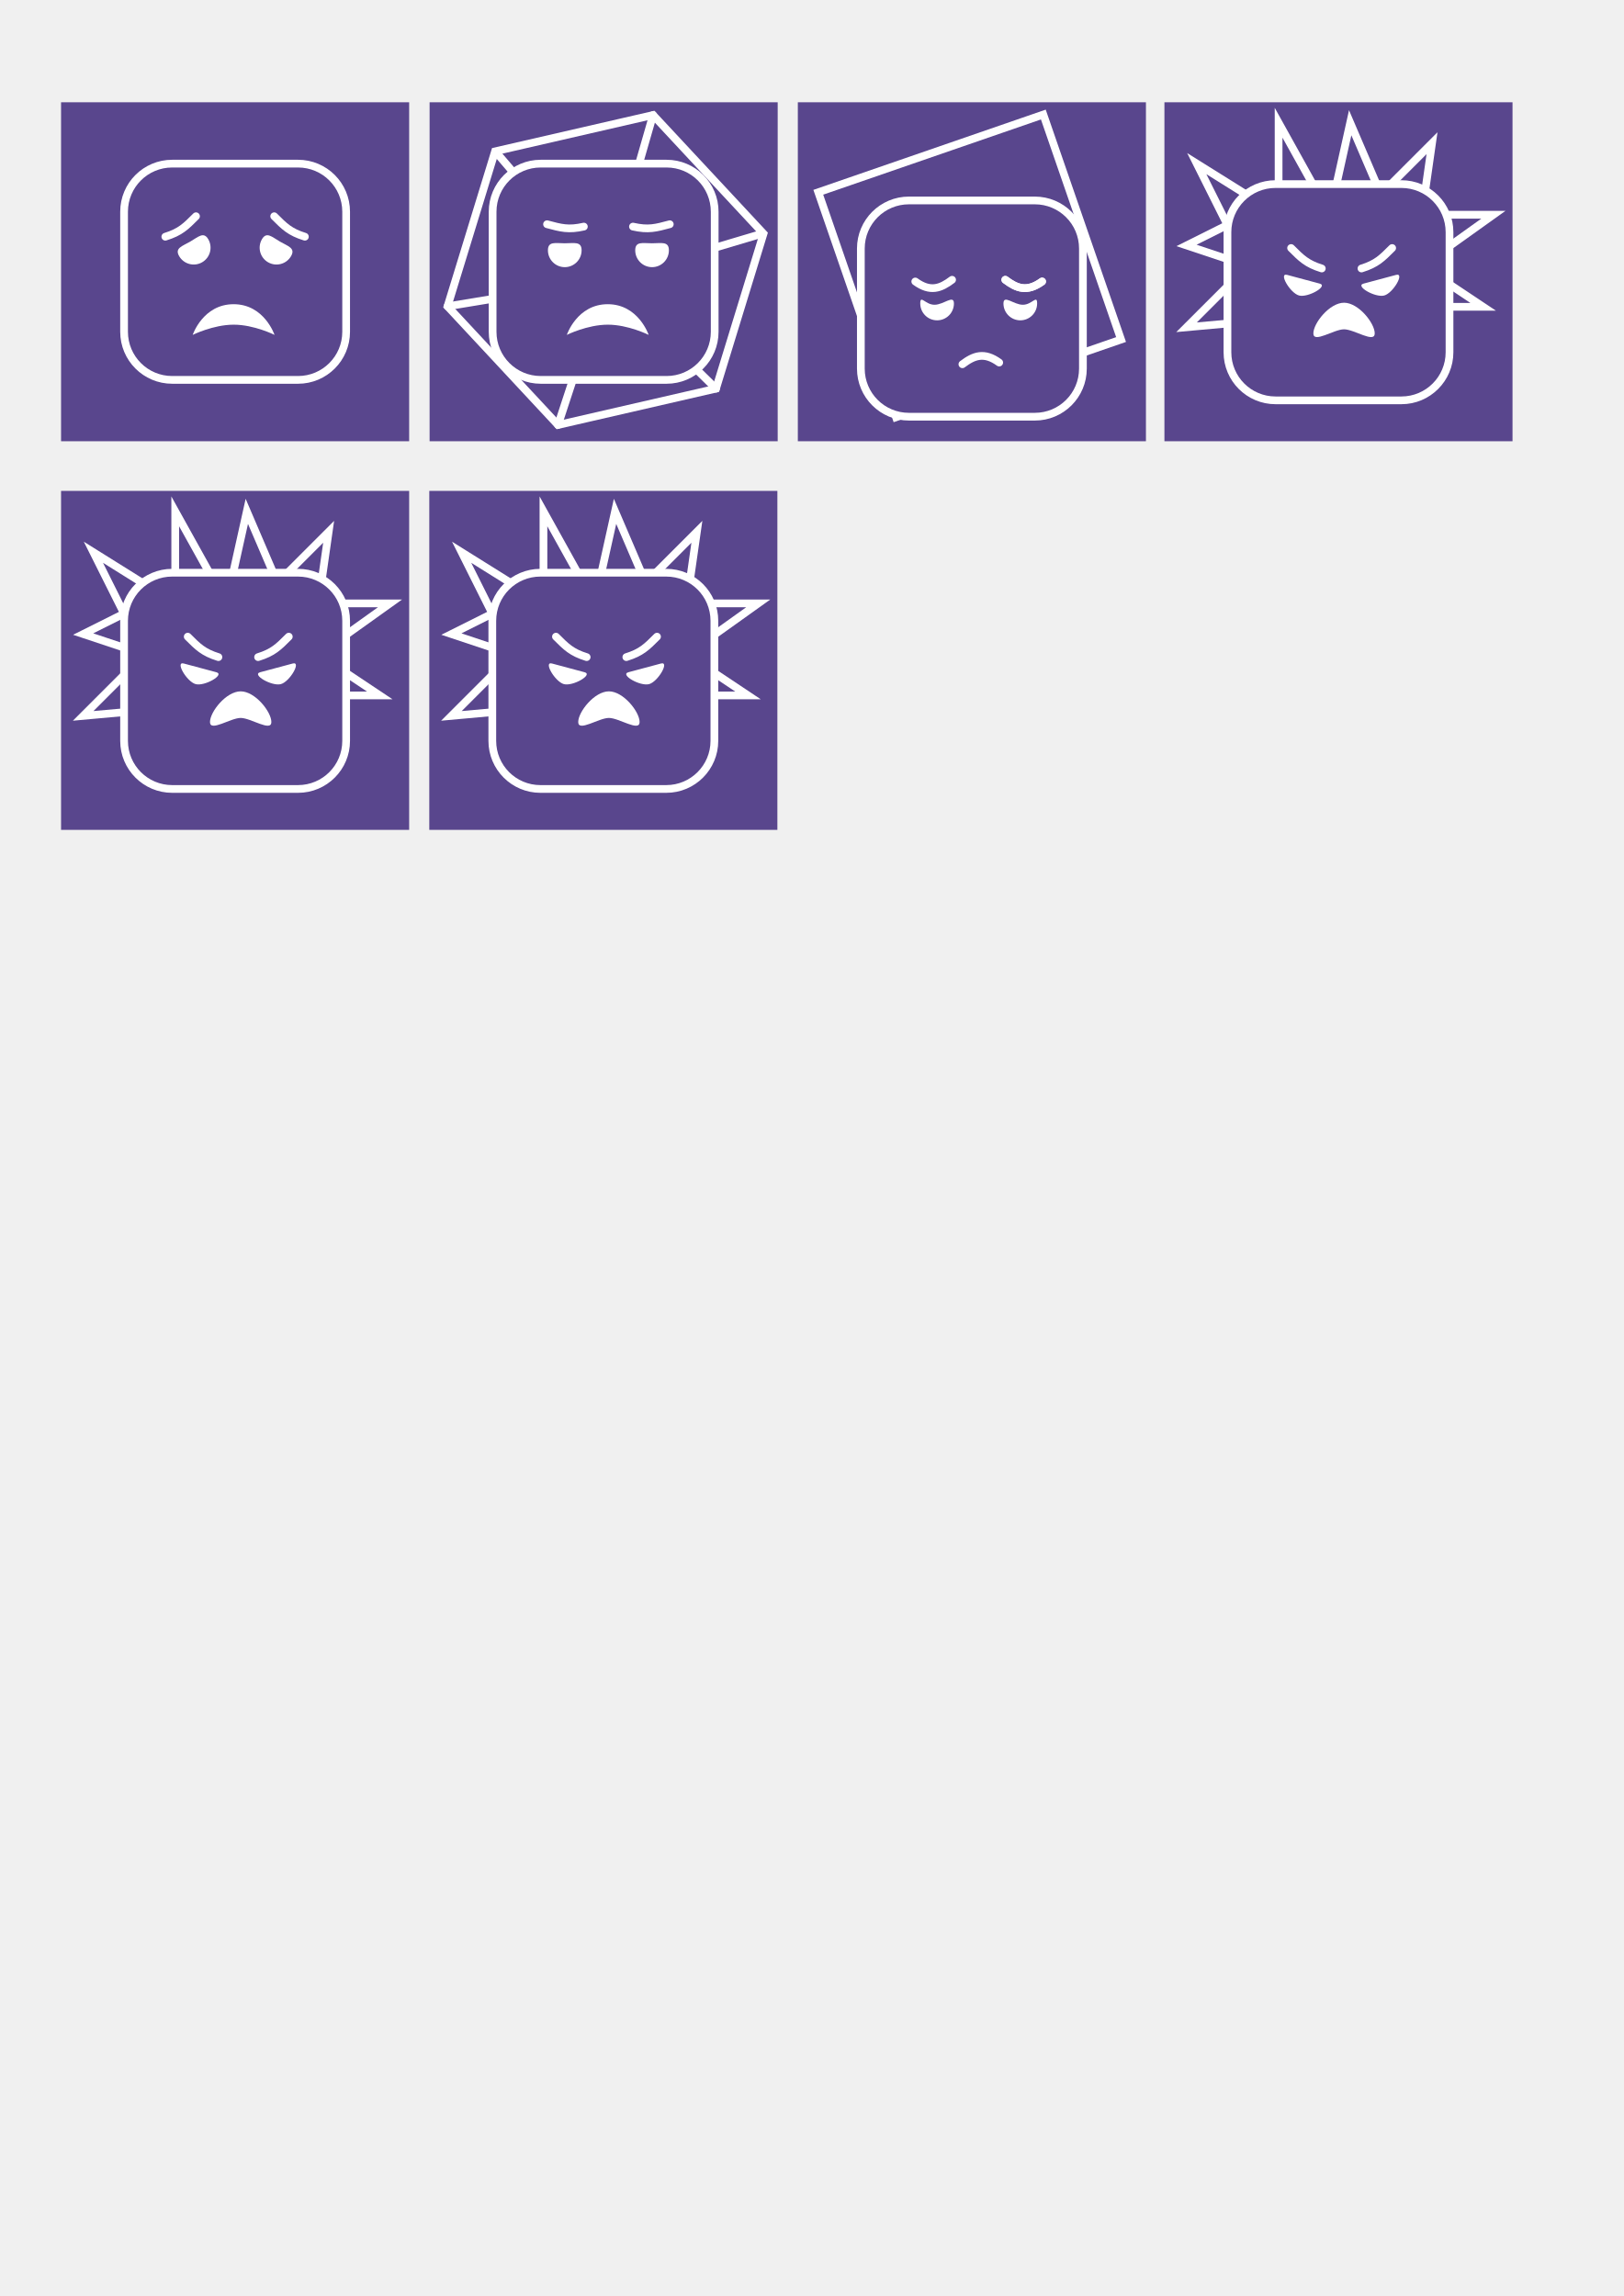
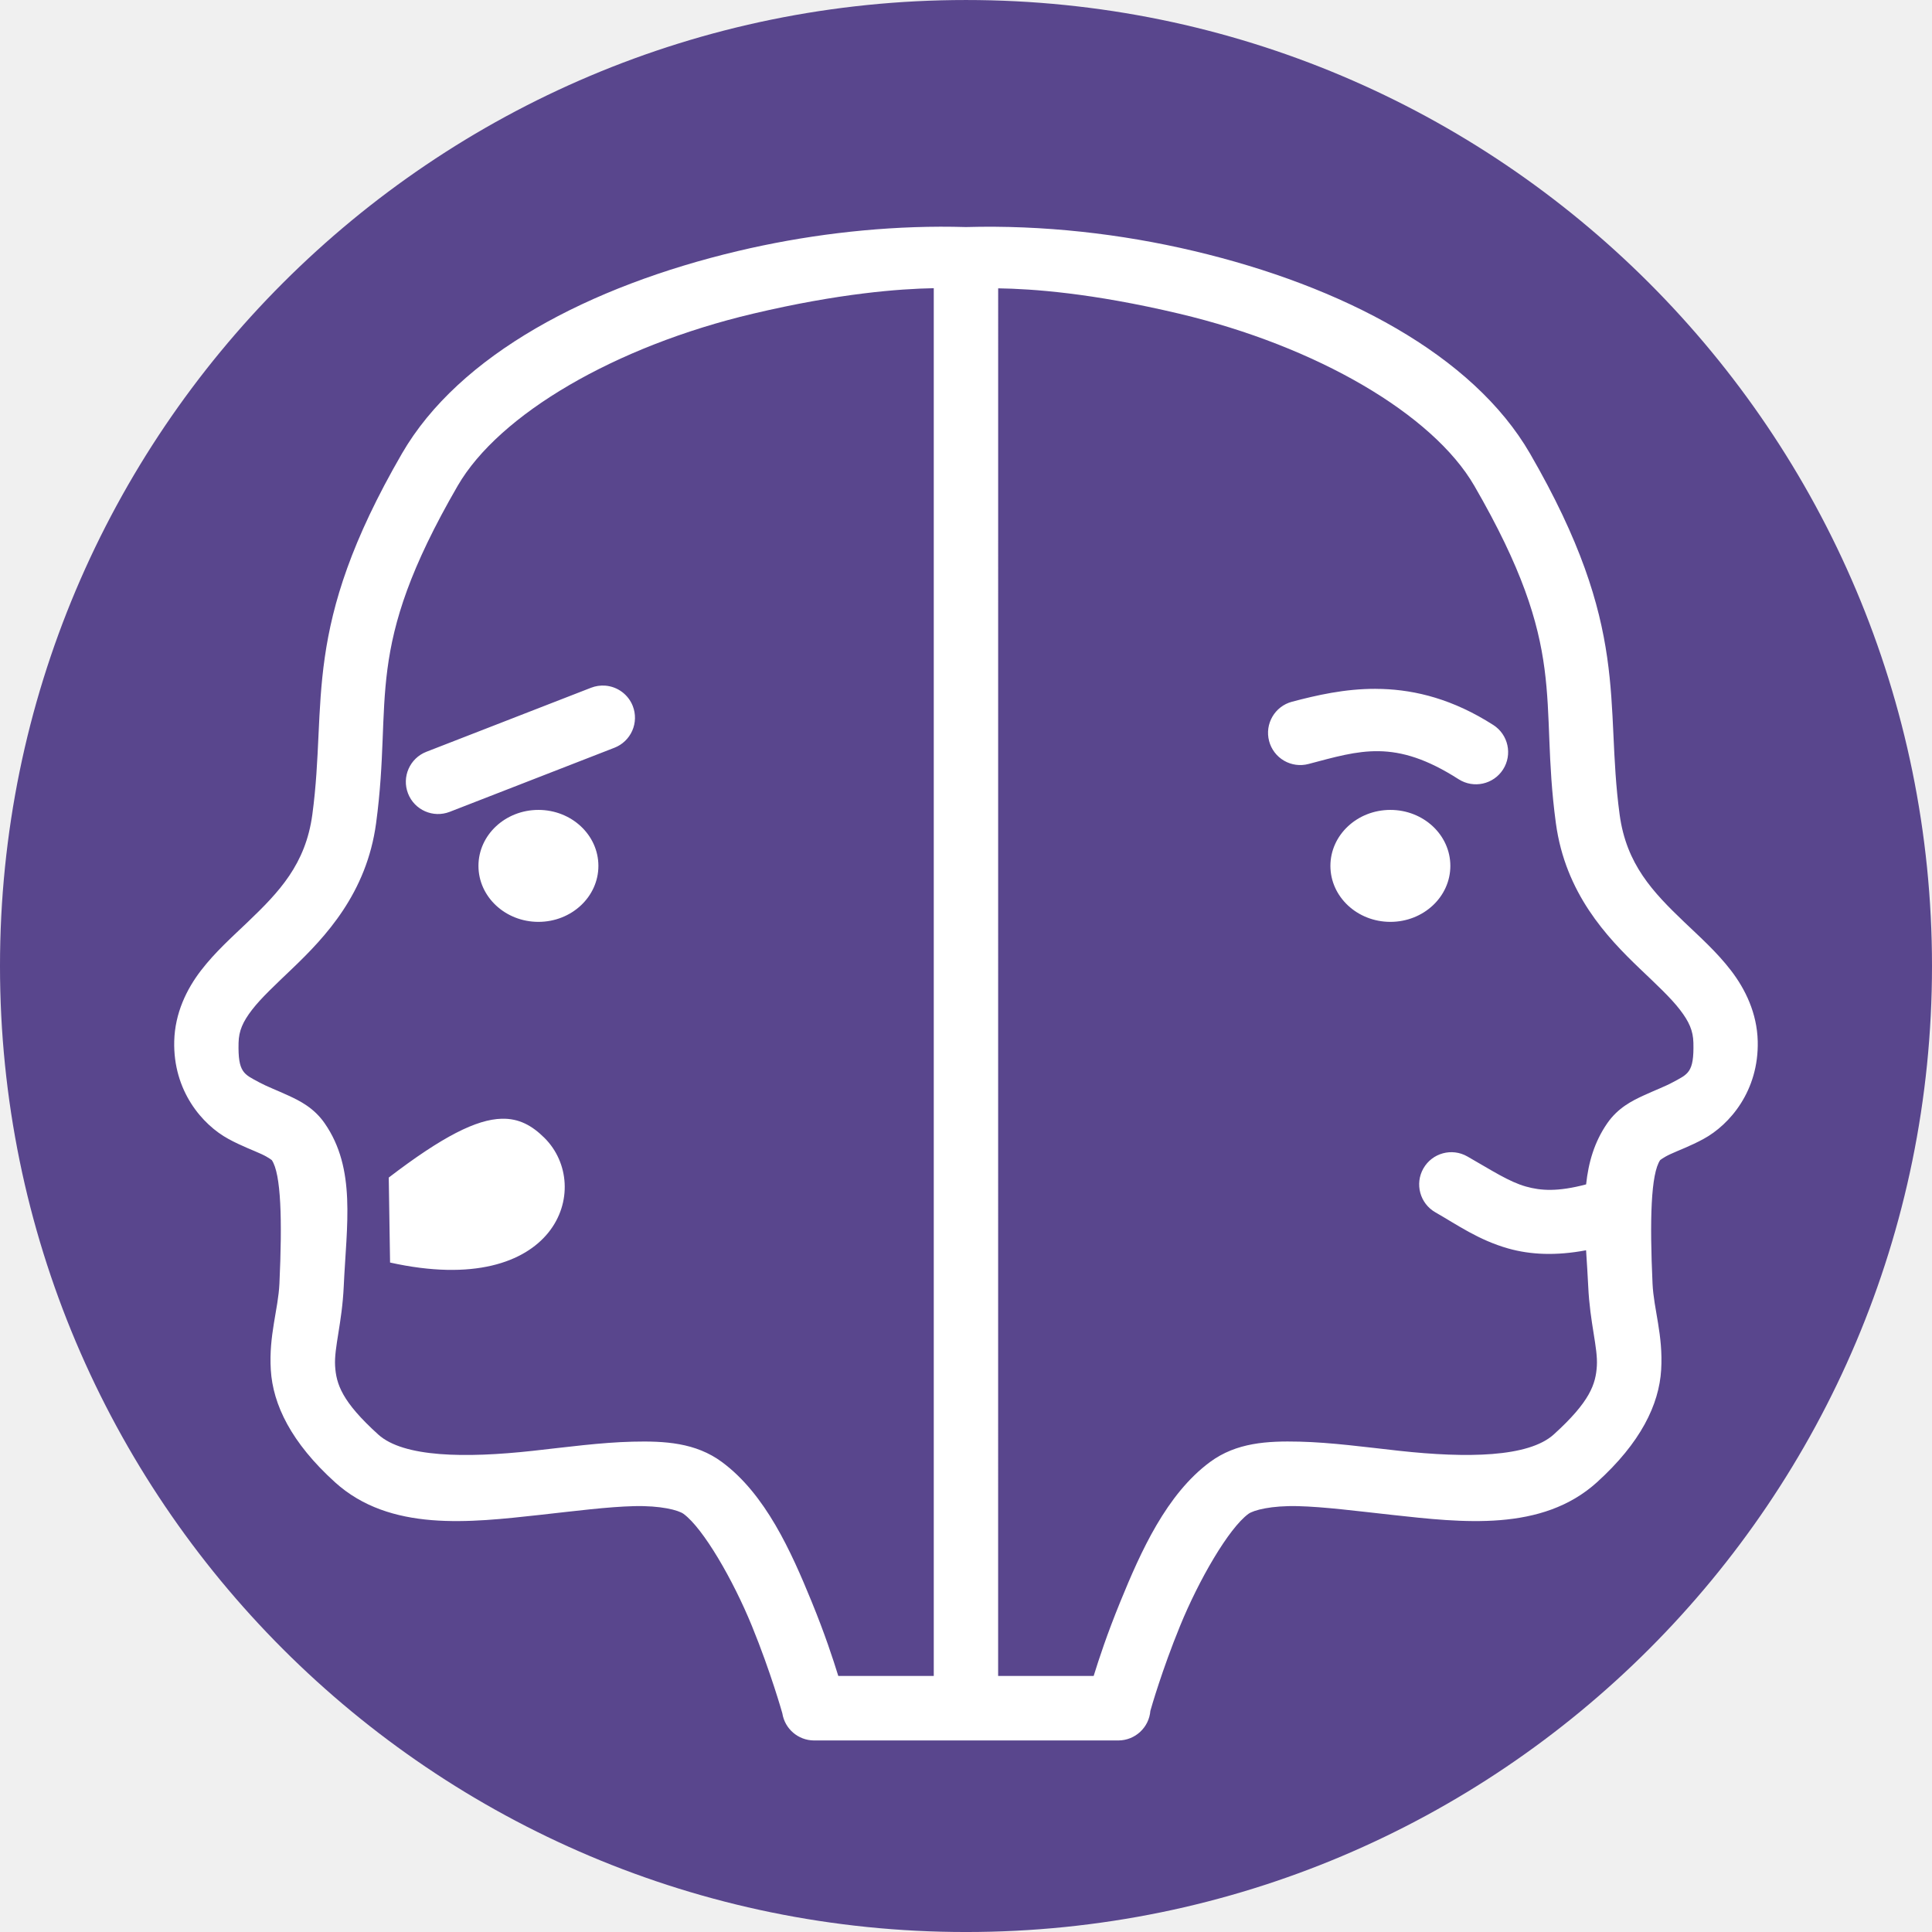
- <svg xmlns="http://www.w3.org/2000/svg" width="210mm" height="297mm" viewBox="0 0 210 297" version="1.1" id="svg1" xml:space="preserve">
+ <svg xmlns="http://www.w3.org/2000/svg" width="60mm" height="60mm" viewBox="0 0 60 60" version="1.1" id="svg1" xml:space="preserve">
  <defs id="defs1" />
-   <g id="layer1">
-     <rect style="fill:#59468d;fill-opacity:1;stroke:none;stroke-width:0.627;stroke-linecap:round;stroke-dasharray:none;paint-order:fill markers stroke" id="rect54" width="45.02" height="43.848" x="7.897" y="13.229" />
-     <rect style="fill:#59468d;fill-opacity:1;stroke:#ffffff;stroke-width:1;stroke-linecap:round;stroke-dasharray:none;paint-order:fill markers stroke" id="rect10" width="28.721" height="27.973" x="16.047" y="21.167" ry="6.22" />
-     <path style="fill:#ffffff;fill-opacity:1;stroke:none;stroke-width:0.479;stroke-linecap:round;stroke-dasharray:none;paint-order:fill markers stroke" d="m 24.923,43.319 c 0,0 2.655,-1.319 5.296,-1.321 2.641,-0.002 5.287,1.321 5.287,1.321 0,0 -1.323,-3.969 -5.292,-3.969 -3.969,0 -5.292,3.969 -5.292,3.969 z" id="path55" />
-     <g id="g61" transform="translate(0.2153747,-1.130804)">
-       <g id="g60">
-         <path id="path54" style="fill:#ffffff;fill-opacity:1;stroke-width:0.658;stroke-linecap:round;paint-order:fill markers stroke" d="m 26.724,32.084 c 0.601,1.041 0.244,2.373 -0.797,2.974 -1.041,0.601 -2.373,0.244 -2.974,-0.797 -0.601,-1.041 0.39,-1.275 1.431,-1.876 1.041,-0.601 1.739,-1.343 2.34,-0.302 z" />
-         <path style="fill:#ffffff;fill-opacity:1;stroke:#ffffff;stroke-width:1;stroke-linecap:round;stroke-dasharray:none;paint-order:fill markers stroke" d="m 21.167,31.75 c 1.953,-0.605 2.646,-1.323 3.969,-2.646" id="path56" />
-       </g>
-       <g id="g59">
-         <path id="path58" style="fill:#ffffff;fill-opacity:1;stroke-width:0.658;stroke-linecap:round;paint-order:fill markers stroke" d="m 33.659,32.084 c -0.601,1.041 -0.244,2.373 0.797,2.974 1.041,0.601 2.373,0.244 2.974,-0.797 0.601,-1.041 -0.39,-1.275 -1.431,-1.876 -1.041,-0.601 -1.739,-1.343 -2.34,-0.302 z" />
-         <path style="fill:#ffffff;fill-opacity:1;stroke:#ffffff;stroke-width:1;stroke-linecap:round;stroke-dasharray:none;paint-order:fill markers stroke" d="m 39.216,31.75 c -1.953,-0.605 -2.646,-1.323 -3.969,-2.646" id="path59" />
-       </g>
-     </g>
-     <rect style="fill:#59468d;fill-opacity:1;stroke:none;stroke-width:0.627;stroke-linecap:round;stroke-dasharray:none;paint-order:fill markers stroke" id="rect64" width="45.02" height="43.848" x="55.562" y="13.229" />
-     <path style="fill:none;fill-opacity:1;stroke:#ffffff;stroke-width:1;stroke-linecap:round;stroke-dasharray:none;paint-order:fill markers stroke" id="path83" d="M 93.662,49.742 73.229,54.442 58.941,39.096 65.088,19.05 85.521,14.35 99.809,29.695 Z" transform="translate(-1.058333,0.5291667)" />
-     <g id="g86" transform="translate(-1.058333,0.5291667)">
-       <path style="fill:none;fill-opacity:1;stroke:#ffffff;stroke-width:1;stroke-linecap:round;stroke-dasharray:none;paint-order:fill markers stroke" d="M 85.521,14.35 79.375,35.719 93.662,49.742" id="path84" />
-       <path style="fill:none;fill-opacity:1;stroke:#ffffff;stroke-width:1;stroke-linecap:round;stroke-dasharray:none;paint-order:fill markers stroke" d="M 98.954,29.898 79.375,35.719 65.352,19.315" id="path85" />
-       <path style="fill:none;fill-opacity:1;stroke:#ffffff;stroke-width:1;stroke-linecap:round;stroke-dasharray:none;paint-order:fill markers stroke" d="M 73.229,54.442 79.375,35.719 58.941,39.096" id="path86" />
-     </g>
-     <rect style="fill:#59468d;fill-opacity:1;stroke:#ffffff;stroke-width:1;stroke-linecap:round;stroke-dasharray:none;paint-order:fill markers stroke" id="rect65" width="28.721" height="27.973" x="63.712" y="21.167" ry="6.22" />
-     <path style="fill:#ffffff;fill-opacity:1;stroke:none;stroke-width:0.479;stroke-linecap:round;stroke-dasharray:none;paint-order:fill markers stroke" d="m 73.31,43.319 c 0,0 2.655,-1.319 5.296,-1.321 2.641,-0.002 5.287,1.321 5.287,1.321 0,0 -1.323,-3.969 -5.292,-3.969 -3.969,0 -5.292,3.969 -5.292,3.969 z" id="path65" />
-     <g id="g69" transform="matrix(-0.8660254,-0.5,-0.5,0.8660254,131.7024,21.42412)">
-       <path id="path68" style="fill:#ffffff;fill-opacity:1;stroke-width:0.658;stroke-linecap:round;paint-order:fill markers stroke" d="m 33.659,32.084 c -0.601,1.041 -0.244,2.373 0.797,2.974 1.041,0.601 2.373,0.244 2.974,-0.797 0.601,-1.041 -0.39,-1.275 -1.431,-1.876 -1.041,-0.601 -1.739,-1.343 -2.34,-0.302 z" />
-       <path style="fill:#ffffff;fill-opacity:1;stroke:#ffffff;stroke-width:1;stroke-linecap:round;stroke-dasharray:none;paint-order:fill markers stroke" d="m 39.216,31.75 c -1.953,-0.605 -2.646,-1.323 -3.969,-2.646" id="path69" />
-     </g>
-     <g id="g71" transform="rotate(-30,52.81554,-37.19847)">
-       <path id="path70" style="fill:#ffffff;fill-opacity:1;stroke-width:0.658;stroke-linecap:round;paint-order:fill markers stroke" d="m 33.659,32.084 c -0.601,1.041 -0.244,2.373 0.797,2.974 1.041,0.601 2.373,0.244 2.974,-0.797 0.601,-1.041 -0.39,-1.275 -1.431,-1.876 -1.041,-0.601 -1.739,-1.343 -2.34,-0.302 z" />
-       <path style="fill:#ffffff;fill-opacity:1;stroke:#ffffff;stroke-width:1;stroke-linecap:round;stroke-dasharray:none;paint-order:fill markers stroke" d="m 39.216,31.75 c -1.953,-0.605 -2.646,-1.323 -3.969,-2.646" id="path71" />
-     </g>
-     <rect style="fill:#59468d;fill-opacity:1;stroke:none;stroke-width:0.627;stroke-linecap:round;stroke-dasharray:none;paint-order:fill markers stroke" id="rect71" width="45.02" height="43.848" x="103.188" y="13.229" />
-     <path style="fill:#59468d;fill-opacity:1;stroke:#ffffff;stroke-width:1;stroke-linecap:round;stroke-dasharray:none;paint-order:fill markers stroke" id="path99" d="M 120.121,38.1 110.067,8.996 139.171,-1.058 149.225,28.046 Z" transform="translate(-4.233333,15.875)" />
-     <rect style="fill:#59468d;fill-opacity:1;stroke:#ffffff;stroke-width:1;stroke-linecap:round;stroke-dasharray:none;paint-order:fill markers stroke" id="rect72" width="28.721" height="27.973" x="111.337" y="25.929" ry="6.22" />
-     <g id="g74" transform="matrix(-0.8660254,-0.5,-0.5,0.8660254,179.3274,28.30329)">
-       <path id="path73" style="fill:#ffffff;fill-opacity:1;stroke-width:0.658;stroke-linecap:round;paint-order:fill markers stroke" d="m 33.659,32.084 c -0.601,1.041 -0.244,2.373 0.797,2.974 1.041,0.601 2.373,0.244 2.974,-0.797 0.601,-1.041 -1.214,-0.513 -2.256,-1.114 -1.041,-0.601 -0.914,-2.105 -1.516,-1.063 z" />
-       <path style="fill:none;fill-opacity:1;stroke:#ffffff;stroke-width:1;stroke-linecap:round;stroke-dasharray:none;paint-order:fill markers stroke" d="m 38.758,31.485 c -1.838,0.226 -3.248,0.023 -4.233,-2.188" id="path74" />
-       <path style="fill:none;fill-opacity:1;stroke:#ffffff;stroke-width:1;stroke-linecap:round;stroke-dasharray:none;paint-order:fill markers stroke" d="m 38.758,31.485 c -1.838,0.226 -3.248,0.023 -4.233,-2.188" id="path79" />
-     </g>
-     <g id="g78" transform="rotate(-30,89.72931,-123.6158)">
-       <path id="path77" style="fill:#ffffff;fill-opacity:1;stroke-width:0.658;stroke-linecap:round;paint-order:fill markers stroke" d="m 33.659,32.084 c -0.601,1.041 -0.244,2.373 0.797,2.974 1.041,0.601 2.373,0.244 2.974,-0.797 0.601,-1.041 -1.214,-0.513 -2.256,-1.114 -1.041,-0.601 -0.914,-2.105 -1.516,-1.063 z" />
-       <path style="fill:none;fill-opacity:1;stroke:#ffffff;stroke-width:1;stroke-linecap:round;stroke-dasharray:none;paint-order:fill markers stroke" d="m 38.758,31.485 c -1.838,0.226 -3.248,0.023 -4.233,-2.188" id="path78" />
-     </g>
-     <path style="fill:none;fill-opacity:1;stroke:#ffffff;stroke-width:1;stroke-linecap:round;stroke-dasharray:none;paint-order:fill markers stroke" d="m 124.471,47.12 c 1.479,-1.115 2.802,-1.644 4.76,-0.222" id="path82" />
-     <rect style="fill:#59468d;fill-opacity:1;stroke:none;stroke-width:0.627;stroke-linecap:round;stroke-dasharray:none;paint-order:fill markers stroke" id="rect86" width="45.02" height="43.848" x="150.6" y="13.229" />
-     <path style="fill:#59468d;fill-opacity:1;stroke:#ffffff;stroke-width:1;stroke-linecap:round;stroke-dasharray:none;paint-order:fill markers stroke" d="m 171.979,27.781 2.646,-11.906 3.969,9.26 6.615,-6.615 -1.323,9.26 9.26,-1e-6 -9.26,6.615 7.938,5.292 h -9.26 l -29.104,2.646 7.938,-7.938 -7.938,-2.646 5.292,-2.646 -3.969,-7.938 10.583,6.615 V 15.875 Z" id="path100" />
-     <rect style="fill:#59468d;fill-opacity:1;stroke:#ffffff;stroke-width:1;stroke-linecap:round;stroke-dasharray:none;paint-order:fill markers stroke" id="rect87" width="28.721" height="27.973" x="158.75" y="23.813" ry="6.22" />
-     <g id="g93" transform="rotate(-30,107.3526,-213.0853)">
-       <path id="path92" style="fill:#ffffff;fill-opacity:1;stroke-width:0.658;stroke-linecap:round;paint-order:fill markers stroke" d="m 34.23,31.806 c -0.85,-0.85 -0.85,2.229 -1e-6,3.079 0.85,0.85 3.93,0.85 3.079,-1e-6 z" />
-       <path style="fill:#ffffff;fill-opacity:1;stroke:#ffffff;stroke-width:1;stroke-linecap:round;stroke-dasharray:none;paint-order:fill markers stroke" d="m 38.524,33.329 c -1.389,-1.5 -1.63,-2.469 -2.114,-4.276" id="path93" />
-     </g>
-     <g id="g95" transform="matrix(-0.8660254,-0.5,-0.5,0.8660254,226.1117,25.12829)">
-       <path id="path94" style="fill:#ffffff;fill-opacity:1;stroke-width:0.658;stroke-linecap:round;paint-order:fill markers stroke" d="m 34.23,31.806 c -0.85,-0.85 -0.85,2.229 -1e-6,3.079 0.85,0.85 3.93,0.85 3.079,-1e-6 z" />
-       <path style="fill:#ffffff;fill-opacity:1;stroke:#ffffff;stroke-width:1;stroke-linecap:round;stroke-dasharray:none;paint-order:fill markers stroke" d="m 38.524,33.329 c -1.389,-1.5 -1.63,-2.469 -2.114,-4.276" id="path95" />
-     </g>
-     <path id="path96" style="fill:#ffffff;fill-opacity:1;stroke:none;stroke-width:1;stroke-linecap:round;stroke-dasharray:none;paint-order:fill markers stroke" d="m 173.831,39.158 c -1.871,0 -3.969,2.646 -3.969,3.969 0,1.323 2.646,-0.529 3.969,-0.529 1.323,0 3.969,1.852 3.969,0.529 0,-1.323 -2.098,-3.969 -3.969,-3.969 z" />
-     <rect style="fill:#59468d;fill-opacity:1;stroke:none;stroke-width:0.627;stroke-linecap:round;stroke-dasharray:none;paint-order:fill markers stroke" id="rect100" width="45.02" height="43.848" x="7.897" y="63.5" />
-     <path style="fill:#59468d;fill-opacity:1;stroke:#ffffff;stroke-width:1;stroke-linecap:round;stroke-dasharray:none;paint-order:fill markers stroke" d="m 29.276,78.052 2.646,-11.906 3.969,9.26 6.615,-6.615 -1.323,9.26 9.26,-10e-7 -9.26,6.615 7.938,5.292 h -9.26 l -29.104,2.646 7.938,-7.938 -7.938,-2.646 5.292,-2.646 -3.969,-7.938 10.583,6.615 V 66.146 Z" id="path101" />
-     <rect style="fill:#59468d;fill-opacity:1;stroke:#ffffff;stroke-width:1;stroke-linecap:round;stroke-dasharray:none;paint-order:fill markers stroke" id="rect101" width="28.721" height="27.973" x="16.047" y="74.083" ry="6.22" />
-     <g id="g103" transform="rotate(-30,129.8076,78.33826)">
-       <path id="path102" style="fill:#ffffff;fill-opacity:1;stroke-width:0.658;stroke-linecap:round;paint-order:fill markers stroke" d="m 34.23,31.806 c -0.85,-0.85 -0.85,2.229 -1e-6,3.079 0.85,0.85 3.93,0.85 3.079,-1e-6 z" />
-       <path style="fill:#ffffff;fill-opacity:1;stroke:#ffffff;stroke-width:1;stroke-linecap:round;stroke-dasharray:none;paint-order:fill markers stroke" d="m 38.524,33.329 c -1.389,-1.5 -1.63,-2.469 -2.114,-4.276" id="path103" />
-     </g>
-     <g id="g105" transform="matrix(-0.8660254,-0.5,-0.5,0.8660254,83.40829,75.39913)">
-       <path id="path104" style="fill:#ffffff;fill-opacity:1;stroke-width:0.658;stroke-linecap:round;paint-order:fill markers stroke" d="m 34.23,31.806 c -0.85,-0.85 -0.85,2.229 -1e-6,3.079 0.85,0.85 3.93,0.85 3.079,-1e-6 z" />
-       <path style="fill:#ffffff;fill-opacity:1;stroke:#ffffff;stroke-width:1;stroke-linecap:round;stroke-dasharray:none;paint-order:fill markers stroke" d="m 38.524,33.329 c -1.389,-1.5 -1.63,-2.469 -2.114,-4.276" id="path105" />
-     </g>
-     <path id="path106" style="fill:#ffffff;fill-opacity:1;stroke:none;stroke-width:1;stroke-linecap:round;stroke-dasharray:none;paint-order:fill markers stroke" d="m 31.128,89.429 c -1.871,0 -3.969,2.646 -3.969,3.969 0,1.323 2.646,-0.529 3.969,-0.529 1.323,0 3.969,1.852 3.969,0.529 0,-1.323 -2.098,-3.969 -3.969,-3.969 z" />
-     <rect style="fill:#59468d;fill-opacity:1;stroke:none;stroke-width:0.627;stroke-linecap:round;stroke-dasharray:none;paint-order:fill markers stroke" id="rect106" width="45.02" height="43.848" x="55.522" y="63.5" />
-     <path style="fill:#59468d;fill-opacity:1;stroke:#ffffff;stroke-width:1;stroke-linecap:round;stroke-dasharray:none;paint-order:fill markers stroke" d="m 76.901,78.052 2.646,-11.906 3.969,9.26 6.615,-6.615 -1.323,9.26 9.26,-10e-7 -9.26,6.615 7.938,5.292 h -9.26 l -29.104,2.646 7.938,-7.938 -7.938,-2.646 5.292,-2.646 -3.969,-7.938 10.583,6.615 V 66.146 Z" id="path107" />
-     <rect style="fill:#59468d;fill-opacity:1;stroke:#ffffff;stroke-width:1;stroke-linecap:round;stroke-dasharray:none;paint-order:fill markers stroke" id="rect107" width="28.721" height="27.973" x="63.672" y="74.083" ry="6.22" />
-     <g id="g109" transform="rotate(-30,153.6201,-10.5312)">
-       <path id="path108" style="fill:#ffffff;fill-opacity:1;stroke-width:0.658;stroke-linecap:round;paint-order:fill markers stroke" d="m 34.23,31.806 c -0.85,-0.85 -0.85,2.229 -1e-6,3.079 0.85,0.85 3.93,0.85 3.079,-1e-6 z" />
-       <path style="fill:#ffffff;fill-opacity:1;stroke:#ffffff;stroke-width:1;stroke-linecap:round;stroke-dasharray:none;paint-order:fill markers stroke" d="m 38.524,33.329 c -1.389,-1.5 -1.63,-2.469 -2.114,-4.276" id="path109" />
-     </g>
-     <g id="g111" transform="matrix(-0.8660254,-0.5,-0.5,0.8660254,131.0333,75.39912)">
-       <path id="path110" style="fill:#ffffff;fill-opacity:1;stroke-width:0.658;stroke-linecap:round;paint-order:fill markers stroke" d="m 34.23,31.806 c -0.85,-0.85 -0.85,2.229 -1e-6,3.079 0.85,0.85 3.93,0.85 3.079,-1e-6 z" />
-       <path style="fill:#ffffff;fill-opacity:1;stroke:#ffffff;stroke-width:1;stroke-linecap:round;stroke-dasharray:none;paint-order:fill markers stroke" d="m 38.524,33.329 c -1.389,-1.5 -1.63,-2.469 -2.114,-4.276" id="path111" />
-     </g>
-     <path id="path112" style="fill:#ffffff;fill-opacity:1;stroke:none;stroke-width:1;stroke-linecap:round;stroke-dasharray:none;paint-order:fill markers stroke" d="m 78.753,89.429 c -1.871,0 -3.969,2.646 -3.969,3.969 0,1.323 2.646,-0.529 3.969,-0.529 1.323,0 3.969,1.852 3.969,0.529 0,-1.323 -2.098,-3.969 -3.969,-3.969 z" />
+   <g id="layer1" transform="translate(-497.9461,-68.79167)">
+     <path id="path52" style="fill:#59468d;fill-opacity:1;stroke-width:18;stroke-linecap:round;paint-order:fill markers stroke" d="M 557.946,98.792 A 30,30 0 0 1 527.946,128.792 30,30 0 0 1 497.946,98.792 30,30 0 0 1 527.946,68.792 30,30 0 0 1 557.946,98.792 Z" />
+     <path id="path55" style="color:#000000;fill:#ffffff;stroke-linecap:round;stroke-linejoin:round;-inkscape-stroke:none;paint-order:fill markers stroke" d="m 527.147,75.832 c -2.125,0.007 -4.263,0.277 -6.282,0.755 -4.614,1.092 -8.659,3.22 -10.436,6.29 -3.154,5.45 -2.308,7.689 -2.783,11.211 -0.209,1.546 -1.032,2.406 -2.006,3.338 -0.487,0.466 -1.008,0.927 -1.453,1.506 -0.445,0.579 -0.808,1.323 -0.83,2.192 -0.039,1.546 0.872,2.597 1.684,3.039 0.406,0.221 0.775,0.354 1.023,0.469 0.248,0.115 0.334,0.203 0.32,0.183 0.294,0.424 0.33,1.877 0.24,3.838 -0.037,0.808 -0.333,1.6 -0.268,2.68 0.065,1.08 0.634,2.26 1.994,3.492 1.709,1.547 4.19,1.251 6.354,1.014 1.082,-0.119 2.116,-0.253 2.936,-0.273 0.819,-0.02 1.375,0.122 1.537,0.242 0.611,0.452 1.533,2.042 2.121,3.481 0.588,1.439 0.943,2.707 0.943,2.707 3e-4,10e-4 7.4e-4,0.002 10e-4,0.003 a 1,1 0 0 0 0.98,0.844 h 9.461 a 1,1 0 0 0 0.989,-0.92 c 0.03,-0.106 0.359,-1.259 0.921,-2.634 0.588,-1.439 1.51,-3.029 2.121,-3.481 0.162,-0.12 0.717,-0.262 1.537,-0.242 0.819,0.02 1.854,0.155 2.936,0.273 2.164,0.237 4.645,0.533 6.354,-1.014 1.36,-1.232 1.929,-2.412 1.994,-3.492 0.065,-1.08 -0.231,-1.872 -0.268,-2.68 -0.09,-1.961 -0.054,-3.414 0.24,-3.838 -0.013,0.019 0.072,-0.069 0.32,-0.183 0.248,-0.115 0.617,-0.248 1.023,-0.469 0.812,-0.442 1.722,-1.493 1.684,-3.039 -0.022,-0.869 -0.385,-1.613 -0.83,-2.192 -0.445,-0.579 -0.966,-1.04 -1.453,-1.506 -0.974,-0.931 -1.797,-1.792 -2.006,-3.338 -0.476,-3.522 0.371,-5.761 -2.783,-11.211 -1.776,-3.069 -5.822,-5.198 -10.436,-6.29 -2.272,-0.538 -4.696,-0.811 -7.081,-0.744 -0.266,-0.007 -0.533,-0.012 -0.799,-0.011 z m -0.202,1.907 v 43.101 h -2.965 c -0.164,-0.529 -0.415,-1.299 -0.829,-2.311 -0.638,-1.56 -1.432,-3.333 -2.783,-4.332 -0.819,-0.606 -1.785,-0.657 -2.776,-0.633 -0.991,0.024 -2.055,0.17 -3.104,0.285 -2.097,0.23 -4.011,0.202 -4.795,-0.507 -1.132,-1.025 -1.306,-1.568 -1.34,-2.131 -0.034,-0.563 0.216,-1.334 0.268,-2.467 0.088,-1.919 0.392,-3.65 -0.592,-5.068 -0.333,-0.48 -0.771,-0.697 -1.127,-0.861 -0.356,-0.164 -0.672,-0.283 -0.906,-0.41 -0.469,-0.255 -0.664,-0.292 -0.641,-1.23 0.009,-0.373 0.133,-0.652 0.418,-1.023 0.285,-0.371 0.738,-0.789 1.25,-1.28 1.025,-0.98 2.31,-2.339 2.603,-4.515 0.53,-3.924 -0.435,-5.348 2.533,-10.477 1.285,-2.22 4.888,-4.333 9.166,-5.345 2.69,-0.637 4.561,-0.774 5.619,-0.793 z m 2,0.007 c 1.047,0.016 2.888,0.14 5.621,0.787 4.278,1.012 7.881,3.126 9.166,5.345 2.968,5.128 2.003,6.553 2.533,10.477 0.294,2.177 1.578,3.535 2.603,4.515 0.513,0.49 0.965,0.908 1.25,1.28 0.285,0.371 0.409,0.65 0.418,1.023 0.024,0.939 -0.172,0.975 -0.641,1.23 -0.234,0.128 -0.551,0.246 -0.906,0.41 -0.356,0.164 -0.794,0.381 -1.127,0.861 -0.404,0.583 -0.585,1.221 -0.658,1.9 -0.884,0.234 -1.408,0.197 -1.871,0.066 -0.529,-0.15 -1.053,-0.498 -1.819,-0.935 a 1,1 0 0 0 -1.363,0.373 1,1 0 0 0 0.371,1.363 c 0.678,0.387 1.339,0.861 2.263,1.123 0.689,0.195 1.483,0.232 2.418,0.056 0.023,0.368 0.049,0.739 0.067,1.123 0.052,1.133 0.302,1.904 0.268,2.467 -0.034,0.563 -0.208,1.106 -1.34,2.131 -0.784,0.709 -2.698,0.737 -4.795,0.507 -1.049,-0.115 -2.112,-0.261 -3.103,-0.285 -0.991,-0.024 -1.956,0.027 -2.776,0.633 -1.351,0.999 -2.146,2.772 -2.783,4.332 -0.414,1.013 -0.666,1.782 -0.83,2.311 h -2.967 z m -12.202,12.339 a 1,1 0 0 0 -0.44,0.065 l -5.115,1.989 a 1,1 0 0 0 -0.57,1.295 1,1 0 0 0 1.294,0.57 l 5.115,-1.99 a 1,1 0 0 0 0.571,-1.295 1,1 0 0 0 -0.855,-0.634 z m 23.929,0.099 c -0.971,-0.003 -1.844,0.201 -2.6,0.4 a 1,1 0 0 0 -0.713,1.221 1,1 0 0 0 1.223,0.713 c 1.604,-0.422 2.683,-0.795 4.662,0.473 a 1,1 0 0 0 1.381,-0.303 1,1 0 0 0 -0.303,-1.381 c -1.247,-0.799 -2.406,-1.085 -3.455,-1.119 -0.066,-0.002 -0.131,-0.003 -0.195,-0.003 z m -26.004,3.76 a 1.863,1.739 0 0 0 -1.863,1.738 1.863,1.739 0 0 0 1.863,1.739 1.863,1.739 0 0 0 1.862,-1.739 1.863,1.739 0 0 0 -1.862,-1.738 z m 26.458,0 a 1.863,1.739 0 0 0 -1.863,1.738 1.863,1.739 0 0 0 1.863,1.739 1.863,1.739 0 0 0 1.862,-1.739 1.863,1.739 0 0 0 -1.862,-1.738 z m -27.598,9.591 c -0.781,0.019 -1.837,0.547 -3.509,1.827 l 0.041,2.639 c 5.195,1.153 6.323,-2.353 4.796,-3.87 -0.387,-0.385 -0.793,-0.61 -1.328,-0.596 z" />
+     <g id="g134" transform="translate(0,1.058334)" />
  </g>
</svg>
